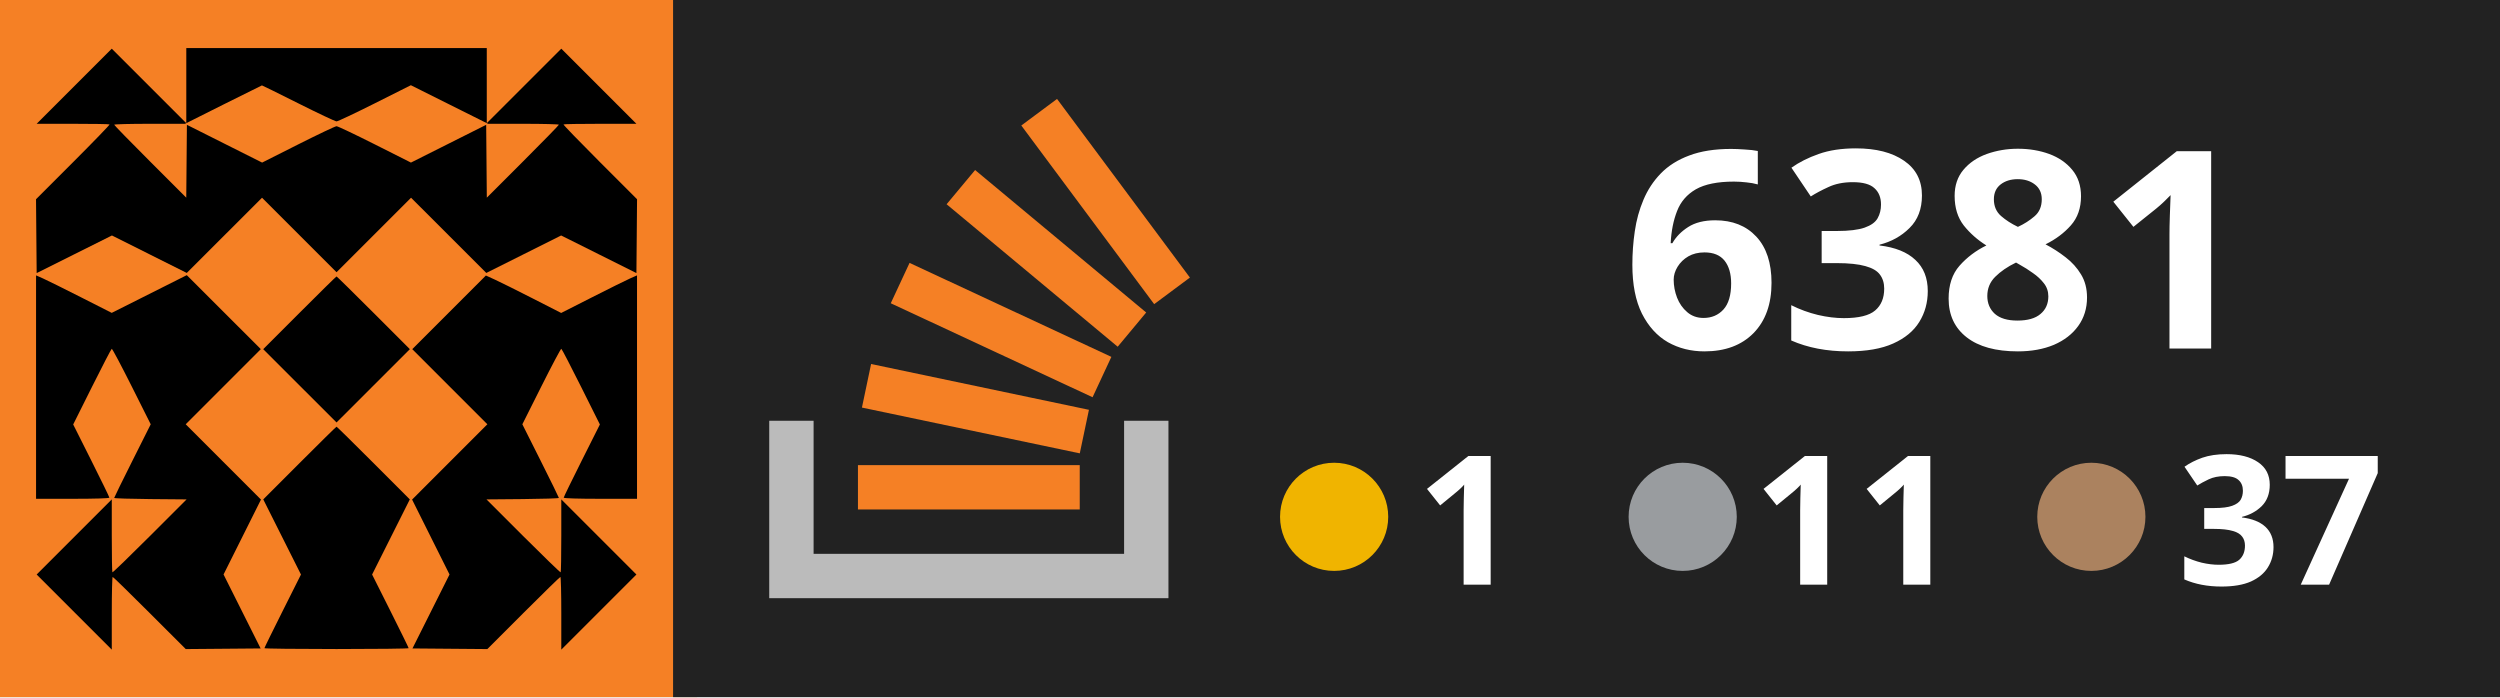
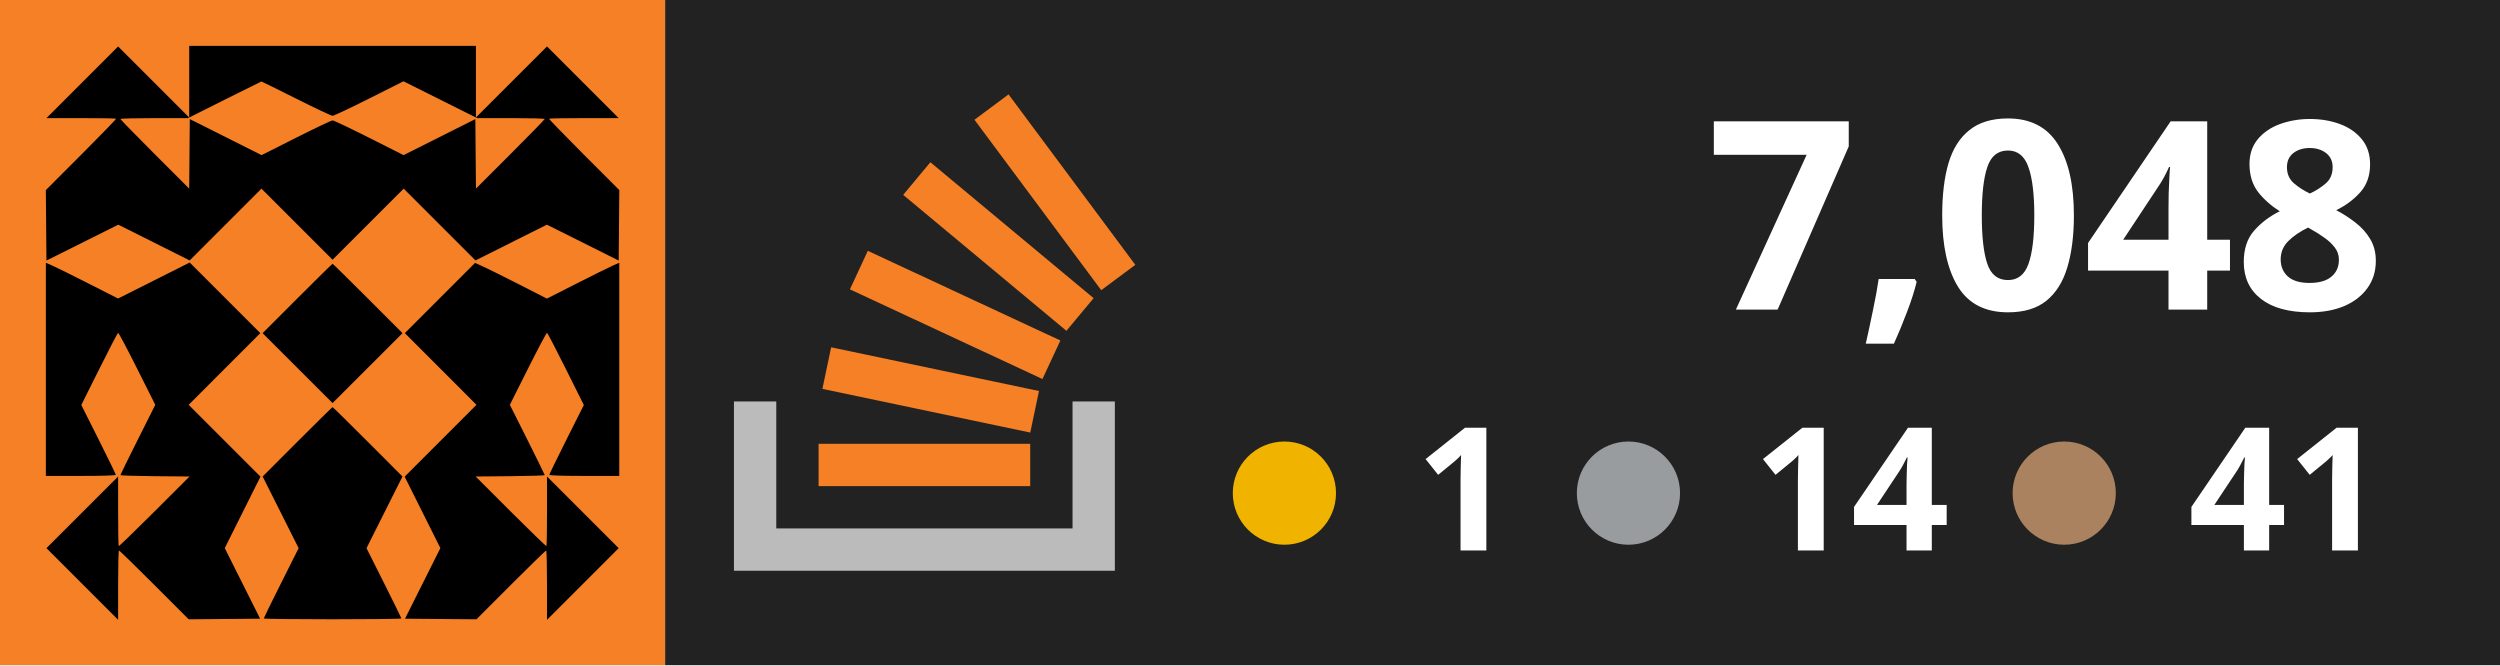
- <svg xmlns="http://www.w3.org/2000/svg" width="100%" height="100%" viewBox="0 0 208 58" version="1.1" xml:space="preserve" style="fill-rule:evenodd;clip-rule:evenodd;stroke-linejoin:round;stroke-miterlimit:2;">
+ <svg xmlns="http://www.w3.org/2000/svg" width="100%" height="100%" viewBox="0 0 218 58" version="1.1" xml:space="preserve" style="fill-rule:evenodd;clip-rule:evenodd;stroke-linejoin:round;stroke-miterlimit:2;">
  <rect x="0" y="0" width="58" height="58" style="fill:#f58025;" />
-   <rect x="56" y="0" width="152" height="58" style="fill:#222;" />
-   <g transform="scale(0.1) translate(30 40)">
+   <rect x="58" y="0" width="162" height="58" style="fill:#222;" />
+   <g transform="scale(0.1) translate(40 40)">
    <path d="M125.000 31.244 L 125.000 62.488 93.998 31.498 L 62.996 0.508 31.750 31.754 L 0.504 63.000 30.585 63.000 C 47.130 63.000,60.898 63.231,61.180 63.513 C 61.462 63.795,47.805 77.918,30.832 94.896 L -0.029 125.766 0.235 156.487 L 0.500 187.208 31.816 171.561 L 63.131 155.913 94.262 171.504 L 125.394 187.095 156.697 155.803 L 188.000 124.512 219.000 155.500 L 250.000 186.488 281.000 155.500 L 312.000 124.512 343.303 155.803 L 374.606 187.095 405.738 171.504 L 436.869 155.913 468.184 171.561 L 499.500 187.208 499.765 156.487 L 500.029 125.766 469.168 94.896 C 452.195 77.918,438.538 63.795,438.820 63.513 C 439.102 63.231,452.870 63.000,469.415 63.000 L 499.496 63.000 468.250 31.754 L 437.004 0.508 406.002 31.498 L 375.000 62.488 375.000 31.244 L 375.000 0.000 250.000 0.000 L 125.000 0.000 125.000 31.244 M218.230 46.000 C 234.659 54.250,248.956 61.000,250.000 61.000 C 251.044 61.000,265.386 54.227,281.871 45.949 L 311.844 30.898 343.960 46.949 L 376.075 63.000 405.538 63.000 C 421.742 63.000,435.000 63.340,435.000 63.756 C 435.000 64.172,421.507 78.000,405.015 94.485 L 375.030 124.458 374.765 94.151 L 374.500 63.844 343.205 79.556 L 311.910 95.268 281.873 80.134 C 265.352 71.810,251.009 65.000,250.000 65.000 C 248.991 65.000,234.648 71.810,218.127 80.134 L 188.090 95.268 156.795 79.556 L 125.500 63.844 125.235 94.151 L 124.970 124.458 94.985 94.485 C 78.493 78.000,65.000 64.172,65.000 63.756 C 65.000 63.340,78.258 63.000,94.463 63.000 L 123.926 63.000 155.713 47.050 C 173.196 38.277,187.693 31.077,187.929 31.050 C 188.166 31.022,201.801 37.750,218.230 46.000 M0.000 282.055 L 0.000 375.000 30.500 375.000 C 49.080 375.000,61.000 374.629,61.000 374.051 C 61.000 373.529,54.227 359.614,45.950 343.130 L 30.899 313.158 46.542 281.829 C 55.145 264.598,62.540 250.368,62.975 250.206 C 63.410 250.044,70.884 264.109,79.584 281.462 L 95.402 313.013 80.201 343.295 C 71.840 359.950,65.000 373.890,65.000 374.274 C 65.000 374.657,78.557 375.090,95.127 375.235 L 125.254 375.500 94.638 406.095 C 77.799 422.921,63.792 436.459,63.511 436.178 C 63.230 435.897,63.000 422.130,63.000 405.585 L 63.000 375.504 31.752 406.752 L 0.504 438.000 31.752 469.248 L 63.000 500.496 63.000 470.248 C 63.000 453.612,63.335 440.000,63.744 440.000 C 64.153 440.000,78.000 453.507,94.515 470.015 L 124.541 500.029 155.687 499.765 L 186.833 499.500 171.415 468.732 L 155.997 437.964 171.566 406.805 L 187.135 375.646 155.823 344.323 L 124.512 313.000 155.756 281.744 L 187.000 250.488 156.205 219.705 L 125.410 188.922 94.184 204.615 L 62.958 220.309 37.229 207.251 C 23.078 200.069,8.912 193.050,5.750 191.652 L 0.000 189.110 0.000 282.055 M343.633 219.863 L 313.004 250.492 344.246 281.746 L 375.488 313.000 344.177 344.323 L 312.865 375.646 328.434 406.805 L 344.003 437.964 328.585 468.732 L 313.167 499.500 344.313 499.765 L 375.459 500.029 405.485 470.015 C 422.000 453.507,435.847 440.000,436.256 440.000 C 436.665 440.000,437.000 453.612,437.000 470.248 L 437.000 500.496 468.248 469.248 L 499.496 438.000 468.248 406.752 L 437.000 375.504 437.000 405.585 C 437.000 422.130,436.770 435.897,436.489 436.178 C 436.208 436.459,422.201 422.921,405.362 406.095 L 374.746 375.500 404.873 375.235 C 421.443 375.090,435.000 374.657,435.000 374.274 C 435.000 373.890,428.160 359.950,419.799 343.295 L 404.598 313.013 420.416 281.462 C 429.116 264.109,436.590 250.044,437.025 250.206 C 437.460 250.368,444.855 264.598,453.458 281.829 L 469.101 313.158 454.050 343.130 C 445.773 359.614,439.000 373.529,439.000 374.051 C 439.000 374.629,450.920 375.000,469.500 375.000 L 500.000 375.000 500.000 282.055 L 500.000 189.110 494.250 191.652 C 491.087 193.050,476.889 200.086,462.699 207.288 L 436.897 220.382 413.057 208.216 C 399.945 201.524,385.853 194.515,381.740 192.641 L 374.263 189.233 343.633 219.863 M219.244 220.256 L 189.000 250.512 219.500 281.000 L 250.000 311.488 280.500 281.000 L 311.000 250.512 280.756 220.256 C 264.122 203.615,250.282 190.000,250.000 190.000 C 249.718 190.000,235.878 203.615,219.244 220.256 M219.262 345.250 L 189.037 375.500 204.720 406.754 L 220.404 438.009 205.202 468.293 C 196.841 484.949,190.000 498.897,190.000 499.288 C 190.000 499.680,217.000 500.000,250.000 500.000 C 283.000 500.000,310.000 499.680,310.000 499.288 C 310.000 498.897,303.159 484.949,294.798 468.293 L 279.596 438.009 295.280 406.754 L 310.963 375.500 280.738 345.250 C 264.114 328.613,250.282 315.000,250.000 315.000 C 249.718 315.000,235.886 328.613,219.262 345.250 " stroke="none" fill="black" fill-rule="evenodd" />
  </g>
  <g>
    <path d="M93.525,35.007l3.69,-0l0,14.762l-33.215,0l0,-14.762l3.691,-0l-0,11.072l25.834,-0l-0,-11.072Z" style="fill:#bbb;" />
    <path d="M71.713,33.91l18.125,3.809l0.762,-3.623l-18.125,-3.811l-0.762,3.625Zm2.398,-8.679l16.791,7.82l1.564,-3.359l-16.791,-7.819l-1.564,3.358Zm4.646,-8.238l14.235,11.854l2.371,-2.847l-14.235,-11.854l-2.371,2.847Zm9.189,-8.762l-2.973,2.211l11.054,14.863l2.973,-2.211l-11.054,-14.863Zm-16.565,34.157l18.453,0l-0,-3.691l-18.453,0l0,3.691Z" style="fill:#f58025;fill-rule:nonzero;" />
  </g>
-   <text x="135px" y="29px" style="font-family:'Verdana-Bold', 'Verdana', sans-serif;font-weight:700;font-size:23px;fill:#fff;">6381</text>
-   <text x="181.172px" y="48.646px" style="font-family:'Verdana-Bold', 'Verdana', sans-serif;font-weight:700;font-size:15px;fill:#fff;">37</text>
-   <text x="145.836px" y="48.646px" style="font-family:'Verdana-Bold', 'Verdana', sans-serif;font-weight:700;font-size:15px;fill:#fff;">11</text>
-   <text x="117.836px" y="48.646px" style="font-family:'Verdana-Bold', 'Verdana', sans-serif;font-weight:700;font-size:15px;fill:#fff;">1</text>
-   <circle cx="111" cy="43" r="4.5" style="fill:#f0b400;" />
-   <circle cx="140" cy="43" r="4.5" style="fill:#999c9f;" />
-   <circle cx="174" cy="43" r="4.5" style="fill:#ab825f;" />
+   <text x="208px" y="27px" text-anchor="end" style="font-family:'Verdana-Bold', 'Verdana', sans-serif;font-weight:700;font-size:23px;fill:#fff;">7,048</text>
+   <text x="208px" y="48px" text-anchor="end" style="font-family:'Verdana-Bold', 'Verdana', sans-serif;font-weight:700;font-size:15px;fill:#fff; text-align: right;">41</text>
+   <text x="170px" y="48px" text-anchor="end" style="font-family:'Verdana-Bold', 'Verdana', sans-serif;font-weight:700;font-size:15px;fill:#fff;">14</text>
+   <text x="132px" y="48px" text-anchor="end" style="font-family:'Verdana-Bold', 'Verdana', sans-serif;font-weight:700;font-size:15px;fill:#fff;">1</text>
+   <circle cx="112" cy="43" r="4.5" style="fill:#f0b400;" />
+   <circle cx="142" cy="43" r="4.5" style="fill:#999c9f;" />
+   <circle cx="180" cy="43" r="4.5" style="fill:#ab825f;" />
</svg>
